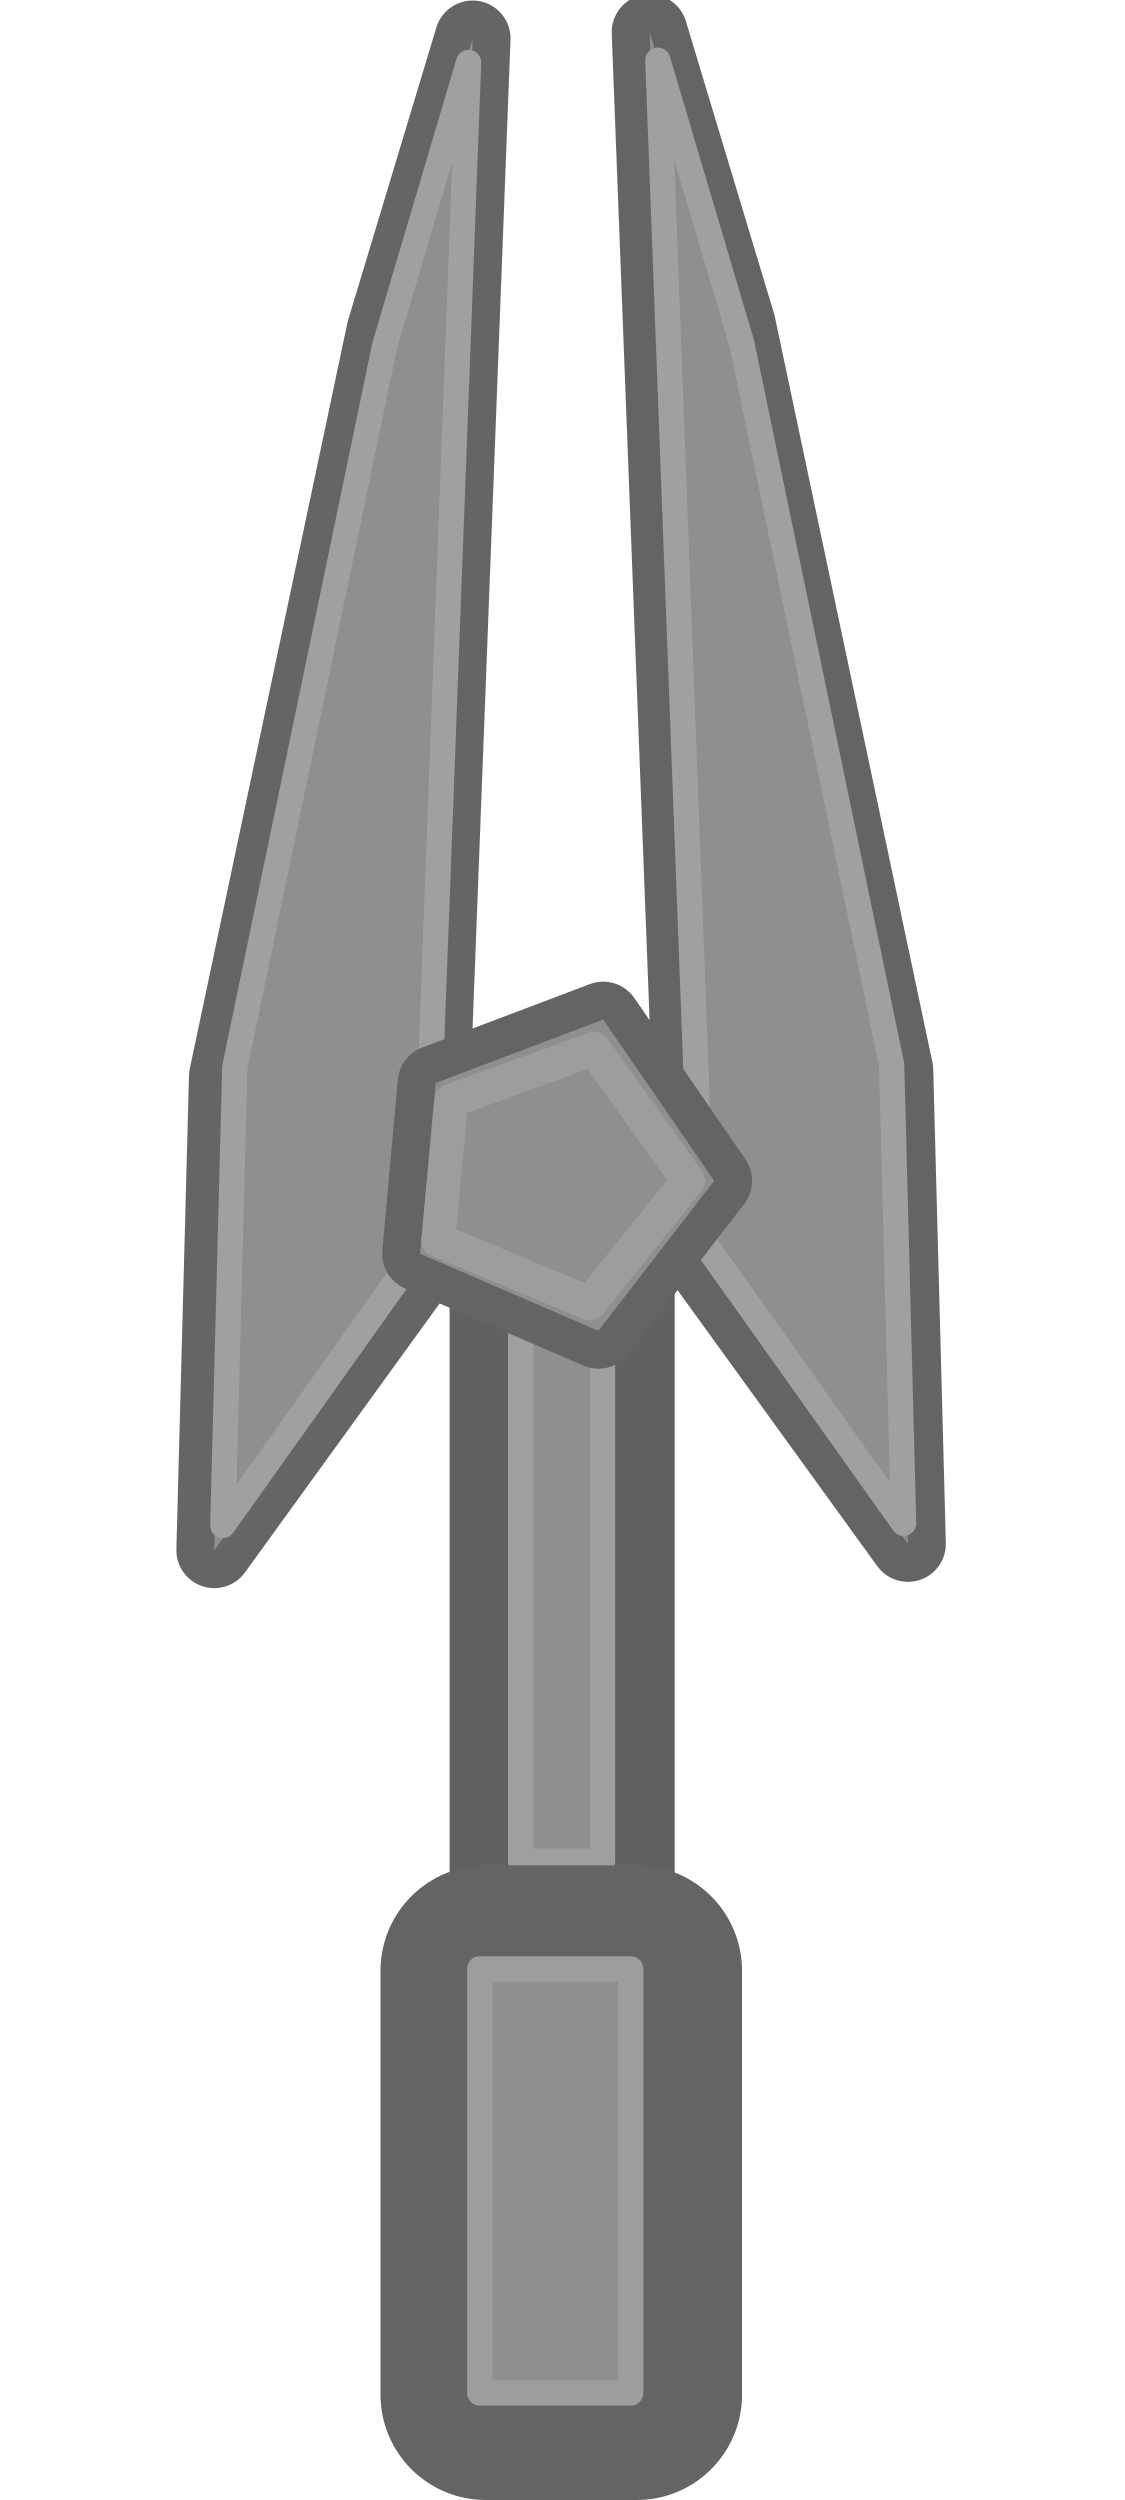
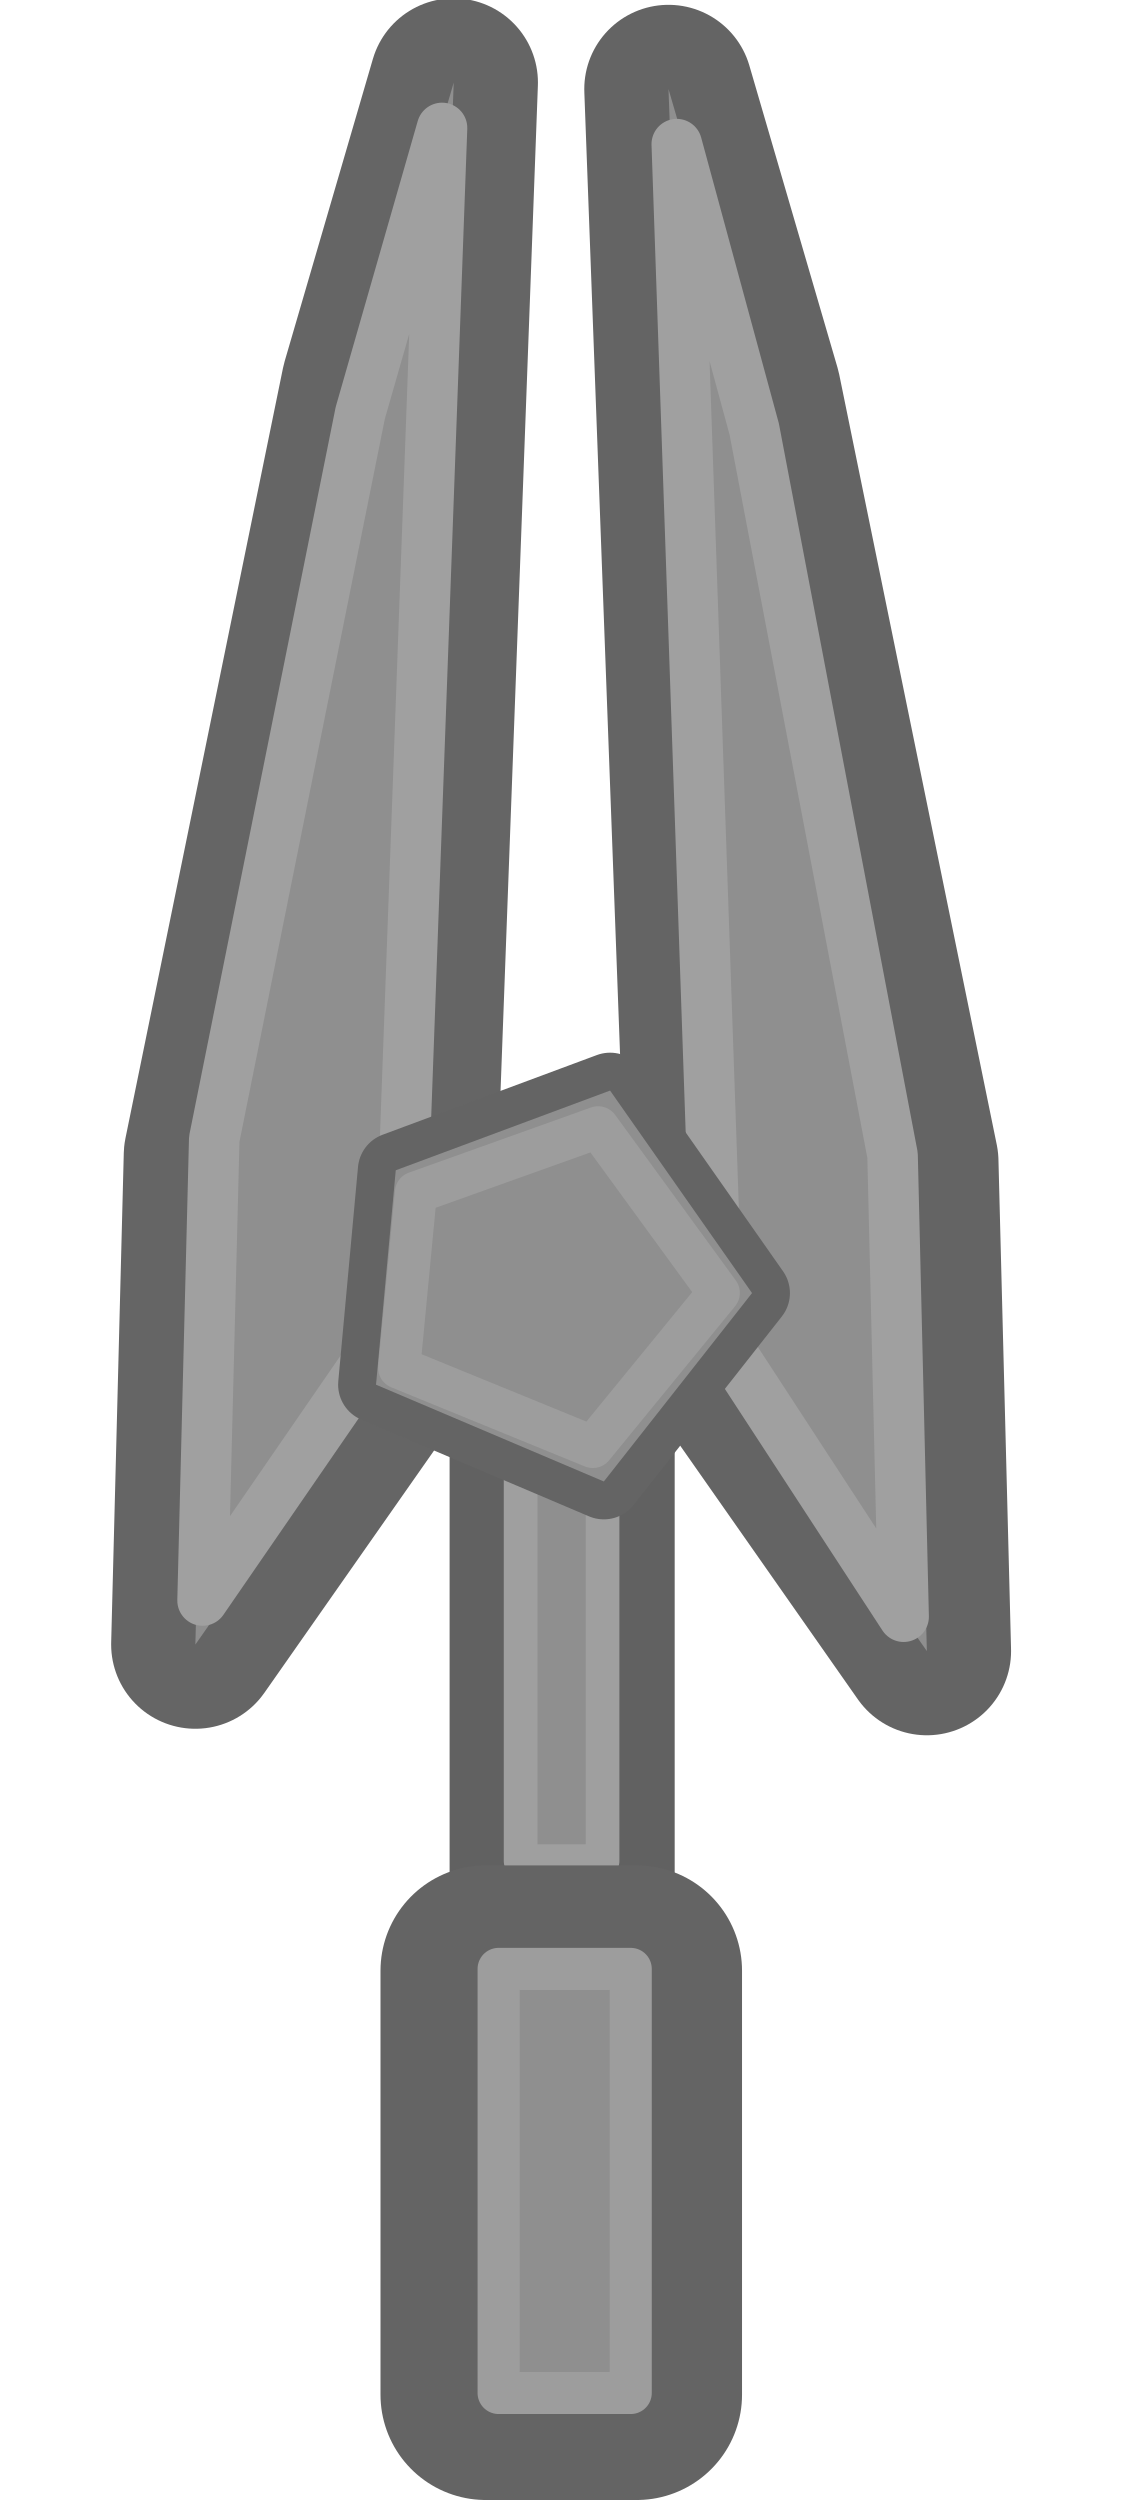
<svg xmlns="http://www.w3.org/2000/svg" width="133.511mm" height="296.881mm" viewBox="0 0 133.511 296.881" version="1.1" id="svg1">
  <defs id="defs1" />
  <g id="layer1" transform="translate(-39.88483,-0.9703836)">
    <rect style="fill:#8f8f8f;fill-opacity:1;stroke:#616161;stroke-width:17;stroke-linecap:round;stroke-linejoin:round;stroke-dasharray:none;stroke-opacity:1;paint-order:markers stroke fill" id="rect4" width="9.729" height="80.027" x="101.776" y="144.456" />
-     <rect style="fill:none;fill-opacity:1;stroke:#9f9f9f;stroke-width:3;stroke-linecap:round;stroke-linejoin:round;stroke-dasharray:none;stroke-opacity:1;paint-order:markers stroke fill" id="rect4-7" width="9.729" height="80.027" x="101.71" y="141.959" />
+     <rect style="fill:none;fill-opacity:1;stroke:#9f9f9f;stroke-width:4;stroke-linecap:round;stroke-linejoin:round;stroke-dasharray:none;stroke-opacity:1;paint-order:markers stroke fill" id="rect4-7" width="9.729" height="80.027" x="101.71" y="141.959" />
    <rect style="fill:#8f8f8f;fill-opacity:1;stroke:#646464;stroke-width:25;stroke-linecap:round;stroke-linejoin:round;paint-order:markers stroke fill;stroke-opacity:1" id="rect1" width="17.932" height="50.359" x="97.57" y="234.993" ry="0" />
-     <rect style="fill:none;fill-opacity:1;stroke:#9d9d9d;stroke-width:3;stroke-linecap:round;stroke-linejoin:round;stroke-dasharray:none;stroke-opacity:1;paint-order:markers stroke fill" id="rect1-9" width="17.932" height="50.359" x="96.852" y="234.783" ry="0" />
-     <path style="fill:#8f8f8f;fill-opacity:1;stroke:#656565;stroke-width:9;stroke-linecap:round;stroke-linejoin:round;stroke-dasharray:none;stroke-opacity:1;paint-order:markers stroke fill" d="M 92.27,147.835 65.329,185.066 66.826,128.806 85.534,40.28 96.011,5.532 90.773,142.044 Z" id="path2" />
-     <path style="fill:none;fill-opacity:1;stroke:#a0a0a0;stroke-width:3;stroke-linecap:round;stroke-linejoin:round;stroke-dasharray:none;stroke-opacity:1;paint-order:markers stroke fill" d="M 91.973,146.096 66.346,182.126 67.77,127.681 85.567,42.011 95.532,8.383 90.549,140.491 Z" id="path2-2" />
-     <path style="fill:#8f8f8f;fill-opacity:1;stroke:#646464;stroke-width:9;stroke-linecap:round;stroke-linejoin:round;stroke-dasharray:none;stroke-opacity:1;paint-order:markers stroke fill" d="m 120.766,147.086 26.941,37.231 -1.497,-56.259 L 127.501,39.531 117.025,4.783 122.263,141.295 Z" id="path2-1" />
-     <path style="fill:none;fill-opacity:1;stroke:#a0a0a0;stroke-width:3;stroke-linecap:round;stroke-linejoin:round;stroke-dasharray:none;stroke-opacity:1;paint-order:markers stroke fill" d="M 121.566,145.835 147.192,181.865 145.769,127.42 127.972,41.75 118.006,8.123 122.989,140.231 Z" id="path2-2-1" />
-     <path style="fill:#8f8f8f;fill-opacity:1;stroke:#646464;stroke-width:9;stroke-linecap:round;stroke-linejoin:round;stroke-dasharray:none;stroke-opacity:1;paint-order:markers stroke fill" d="m 111.515,122.045 13.185,19.147 -13.764,17.815 -21.16,-9.15 1.833,-20.275 z" id="path3" />
-     <path style="fill:none;fill-opacity:1;stroke:#9d9d9d;stroke-width:4;stroke-linecap:round;stroke-linejoin:round;stroke-dasharray:none;stroke-opacity:1;paint-order:markers stroke fill" d="m 110.405,125.516 11.207,15.658 -11.7,14.569 -17.986,-7.483 1.558,-16.58 z" id="path3-7" />
+     <rect style="fill:none;fill-opacity:1;stroke:#9d9d9d;stroke-width:5;stroke-linecap:round;stroke-linejoin:round;stroke-dasharray:none;stroke-opacity:1;paint-order:markers stroke fill" id="rect1-9" width="15.687" height="50.359" x="99.097" y="234.783" ry="0" />
+     <path style="fill:#8f8f8f;fill-opacity:1;stroke:#656565;stroke-width:20;stroke-linecap:round;stroke-linejoin:round;stroke-dasharray:none;stroke-opacity:1;paint-order:markers stroke fill" d="M 90.025,157.799 63.084,196.266 64.581,138.138 83.289,46.673 93.766,10.77 88.528,151.815 Z" id="path2" />
+     <path style="fill:#8f8f8f;fill-opacity:1;stroke:#646464;stroke-width:20;stroke-linecap:round;stroke-linejoin:round;stroke-dasharray:none;stroke-opacity:1;paint-order:markers stroke fill" d="m 123.011,158.572 26.941,38.467 -1.497,-58.128 -18.709,-91.466 -10.477,-35.902 5.238,141.045 z" id="path2-1" />
+     <path style="fill:none;fill-opacity:1;stroke:#a0a0a0;stroke-width:6;stroke-linecap:round;stroke-linejoin:round;stroke-dasharray:none;stroke-opacity:1;paint-order:markers stroke fill" d="m 123.537,156.695 23.656,36.264 -1.314,-54.799 -16.427,-86.228 -9.199,-33.846 4.6,132.968 z" id="path2-2-1" />
+     <path style="fill:none;fill-opacity:1;stroke:#a0a0a0;stroke-width:6;stroke-linecap:round;stroke-linejoin:round;stroke-dasharray:none;stroke-opacity:1;paint-order:markers stroke fill" d="m 88.91,154.772 -24.97,36.264 1.387,-54.799 17.34,-86.228 9.71,-33.846 -4.855,132.968 z" id="path2-2-1-8" />
+     <path style="fill:#8f8f8f;fill-opacity:1;stroke:#646464;stroke-width:9;stroke-linecap:round;stroke-linejoin:round;stroke-dasharray:none;stroke-opacity:1;paint-order:markers stroke fill" d="m 112.333,130.478 16.858,24.047 -17.599,22.374 -27.054,-11.492 2.344,-25.464 z" id="path3" />
+     <path style="fill:none;fill-opacity:1;stroke:#9d9d9d;stroke-width:5;stroke-linecap:round;stroke-linejoin:round;stroke-dasharray:none;stroke-opacity:1;paint-order:markers stroke fill" d="m 110.914,134.838 14.329,19.665 -14.959,18.297 -22.996,-9.398 1.992,-20.824 z" id="path3-7" />
  </g>
</svg>
